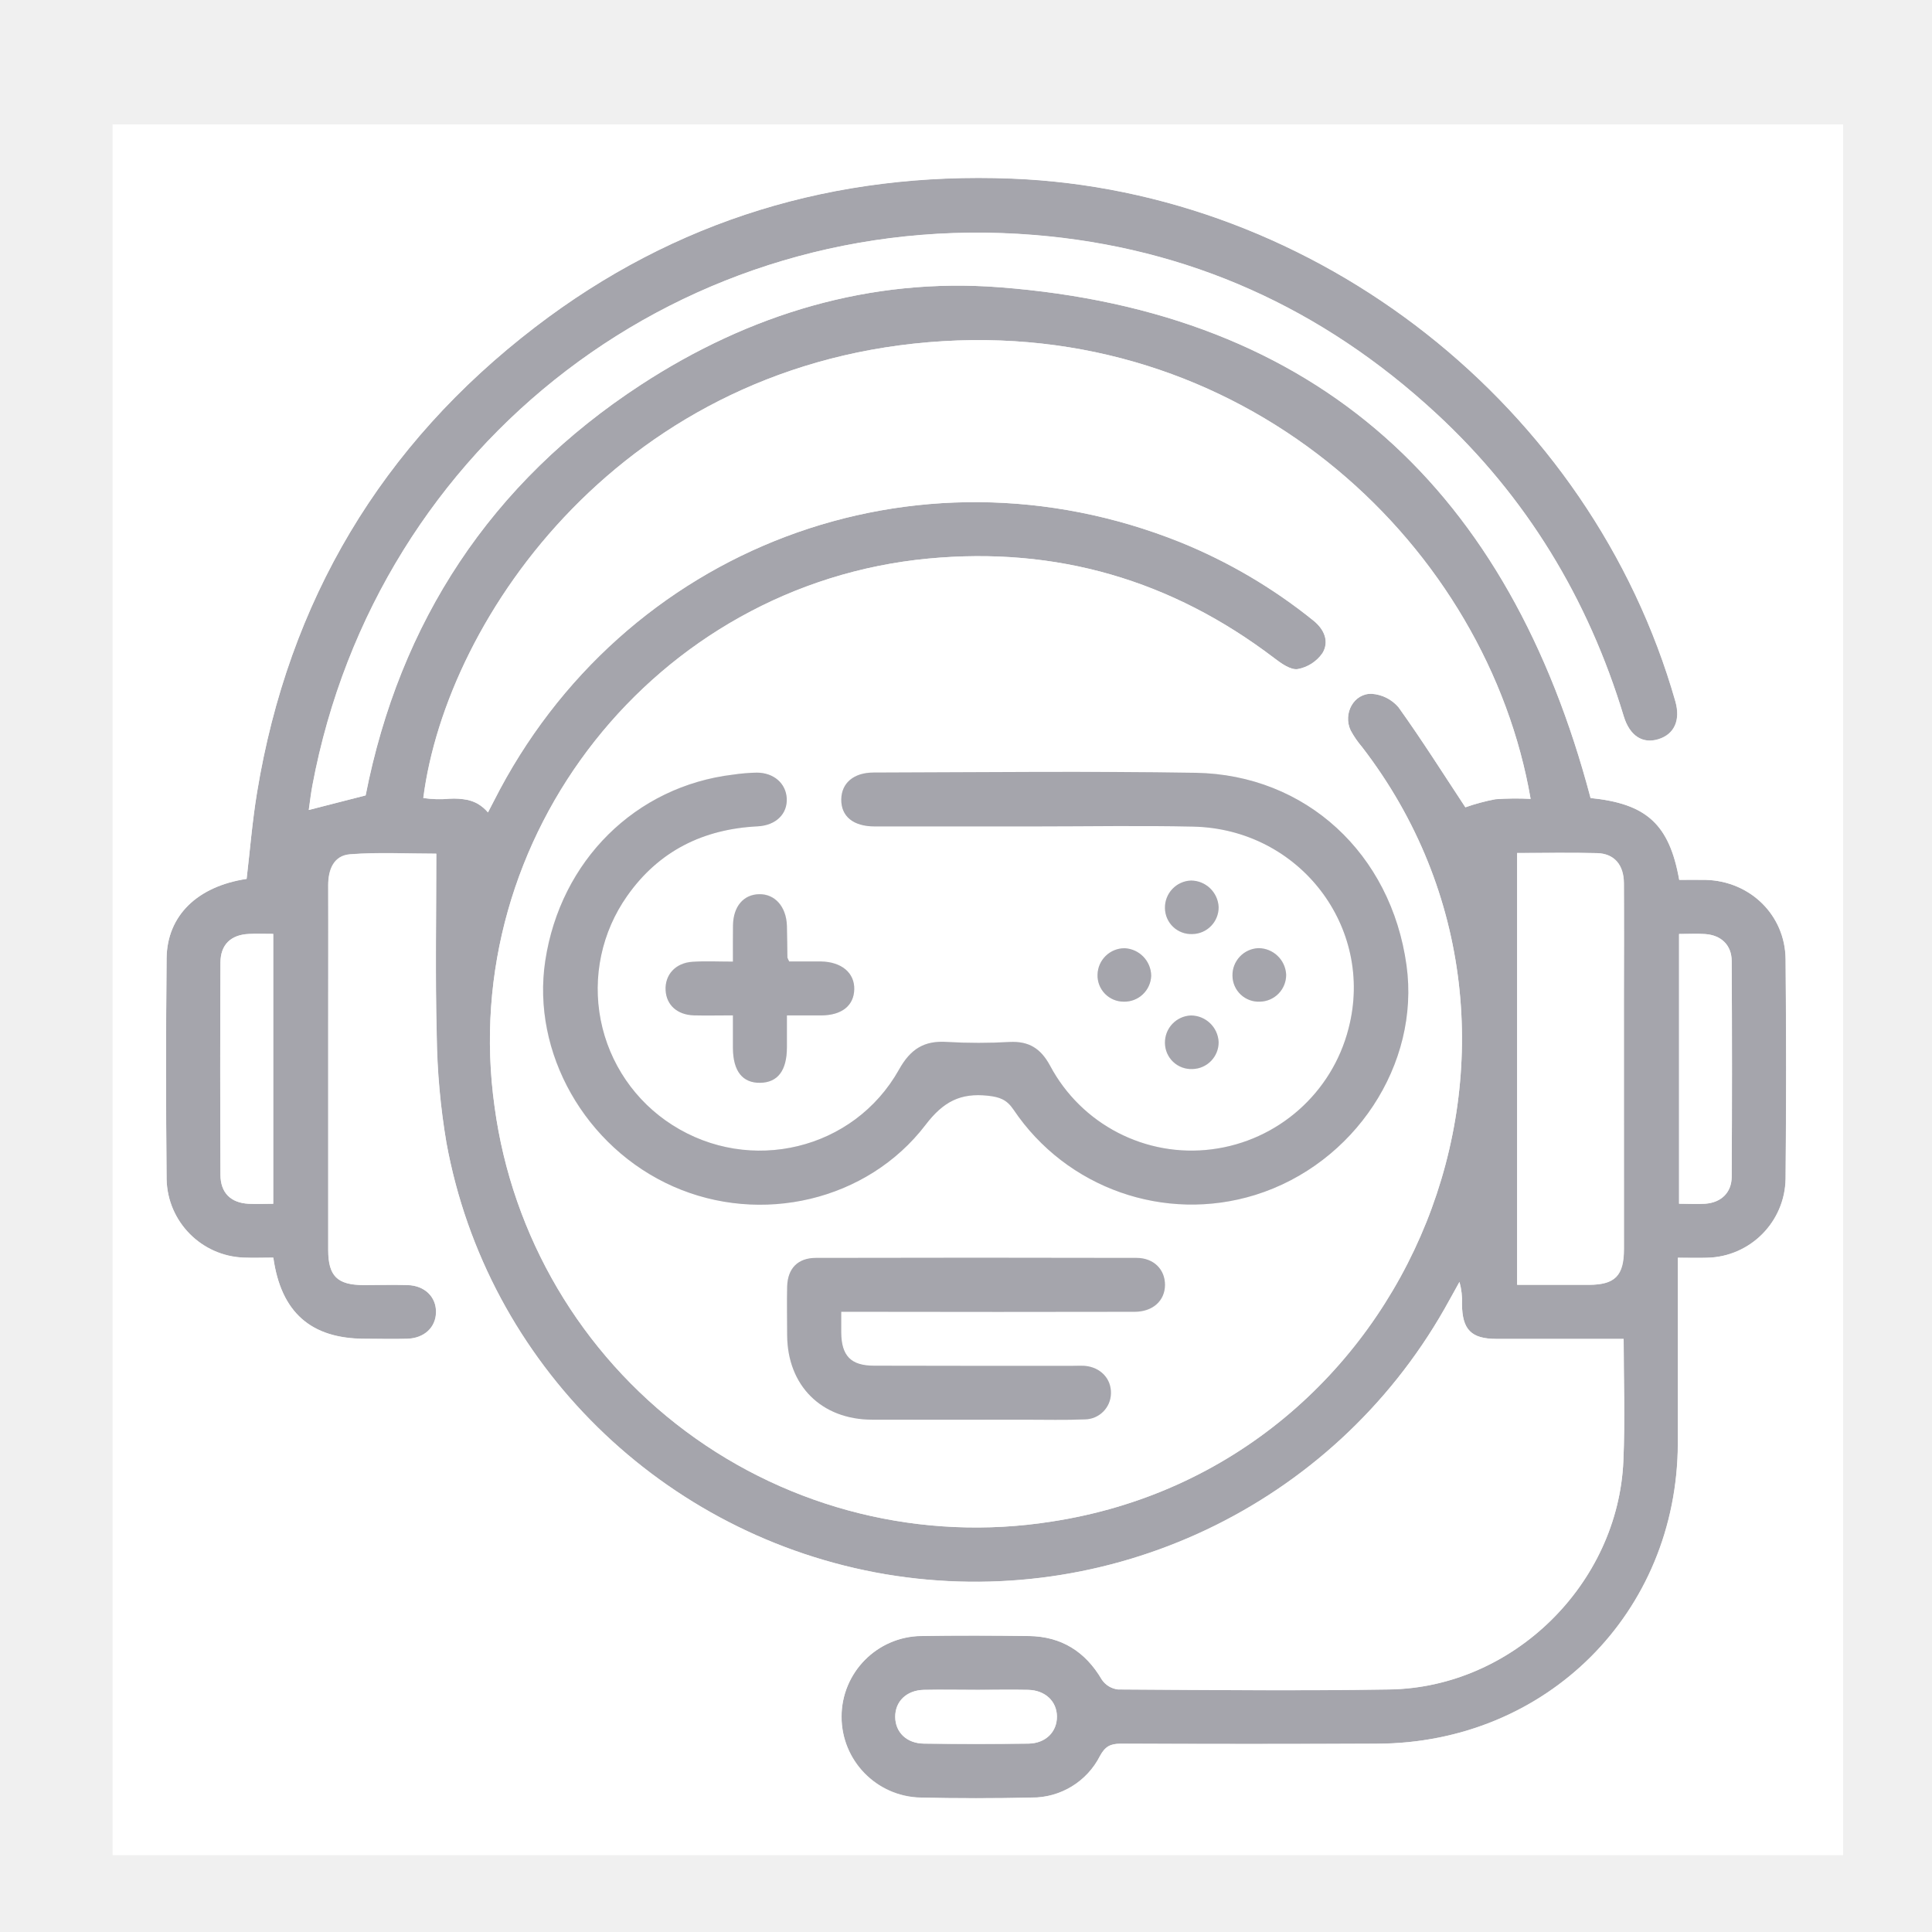
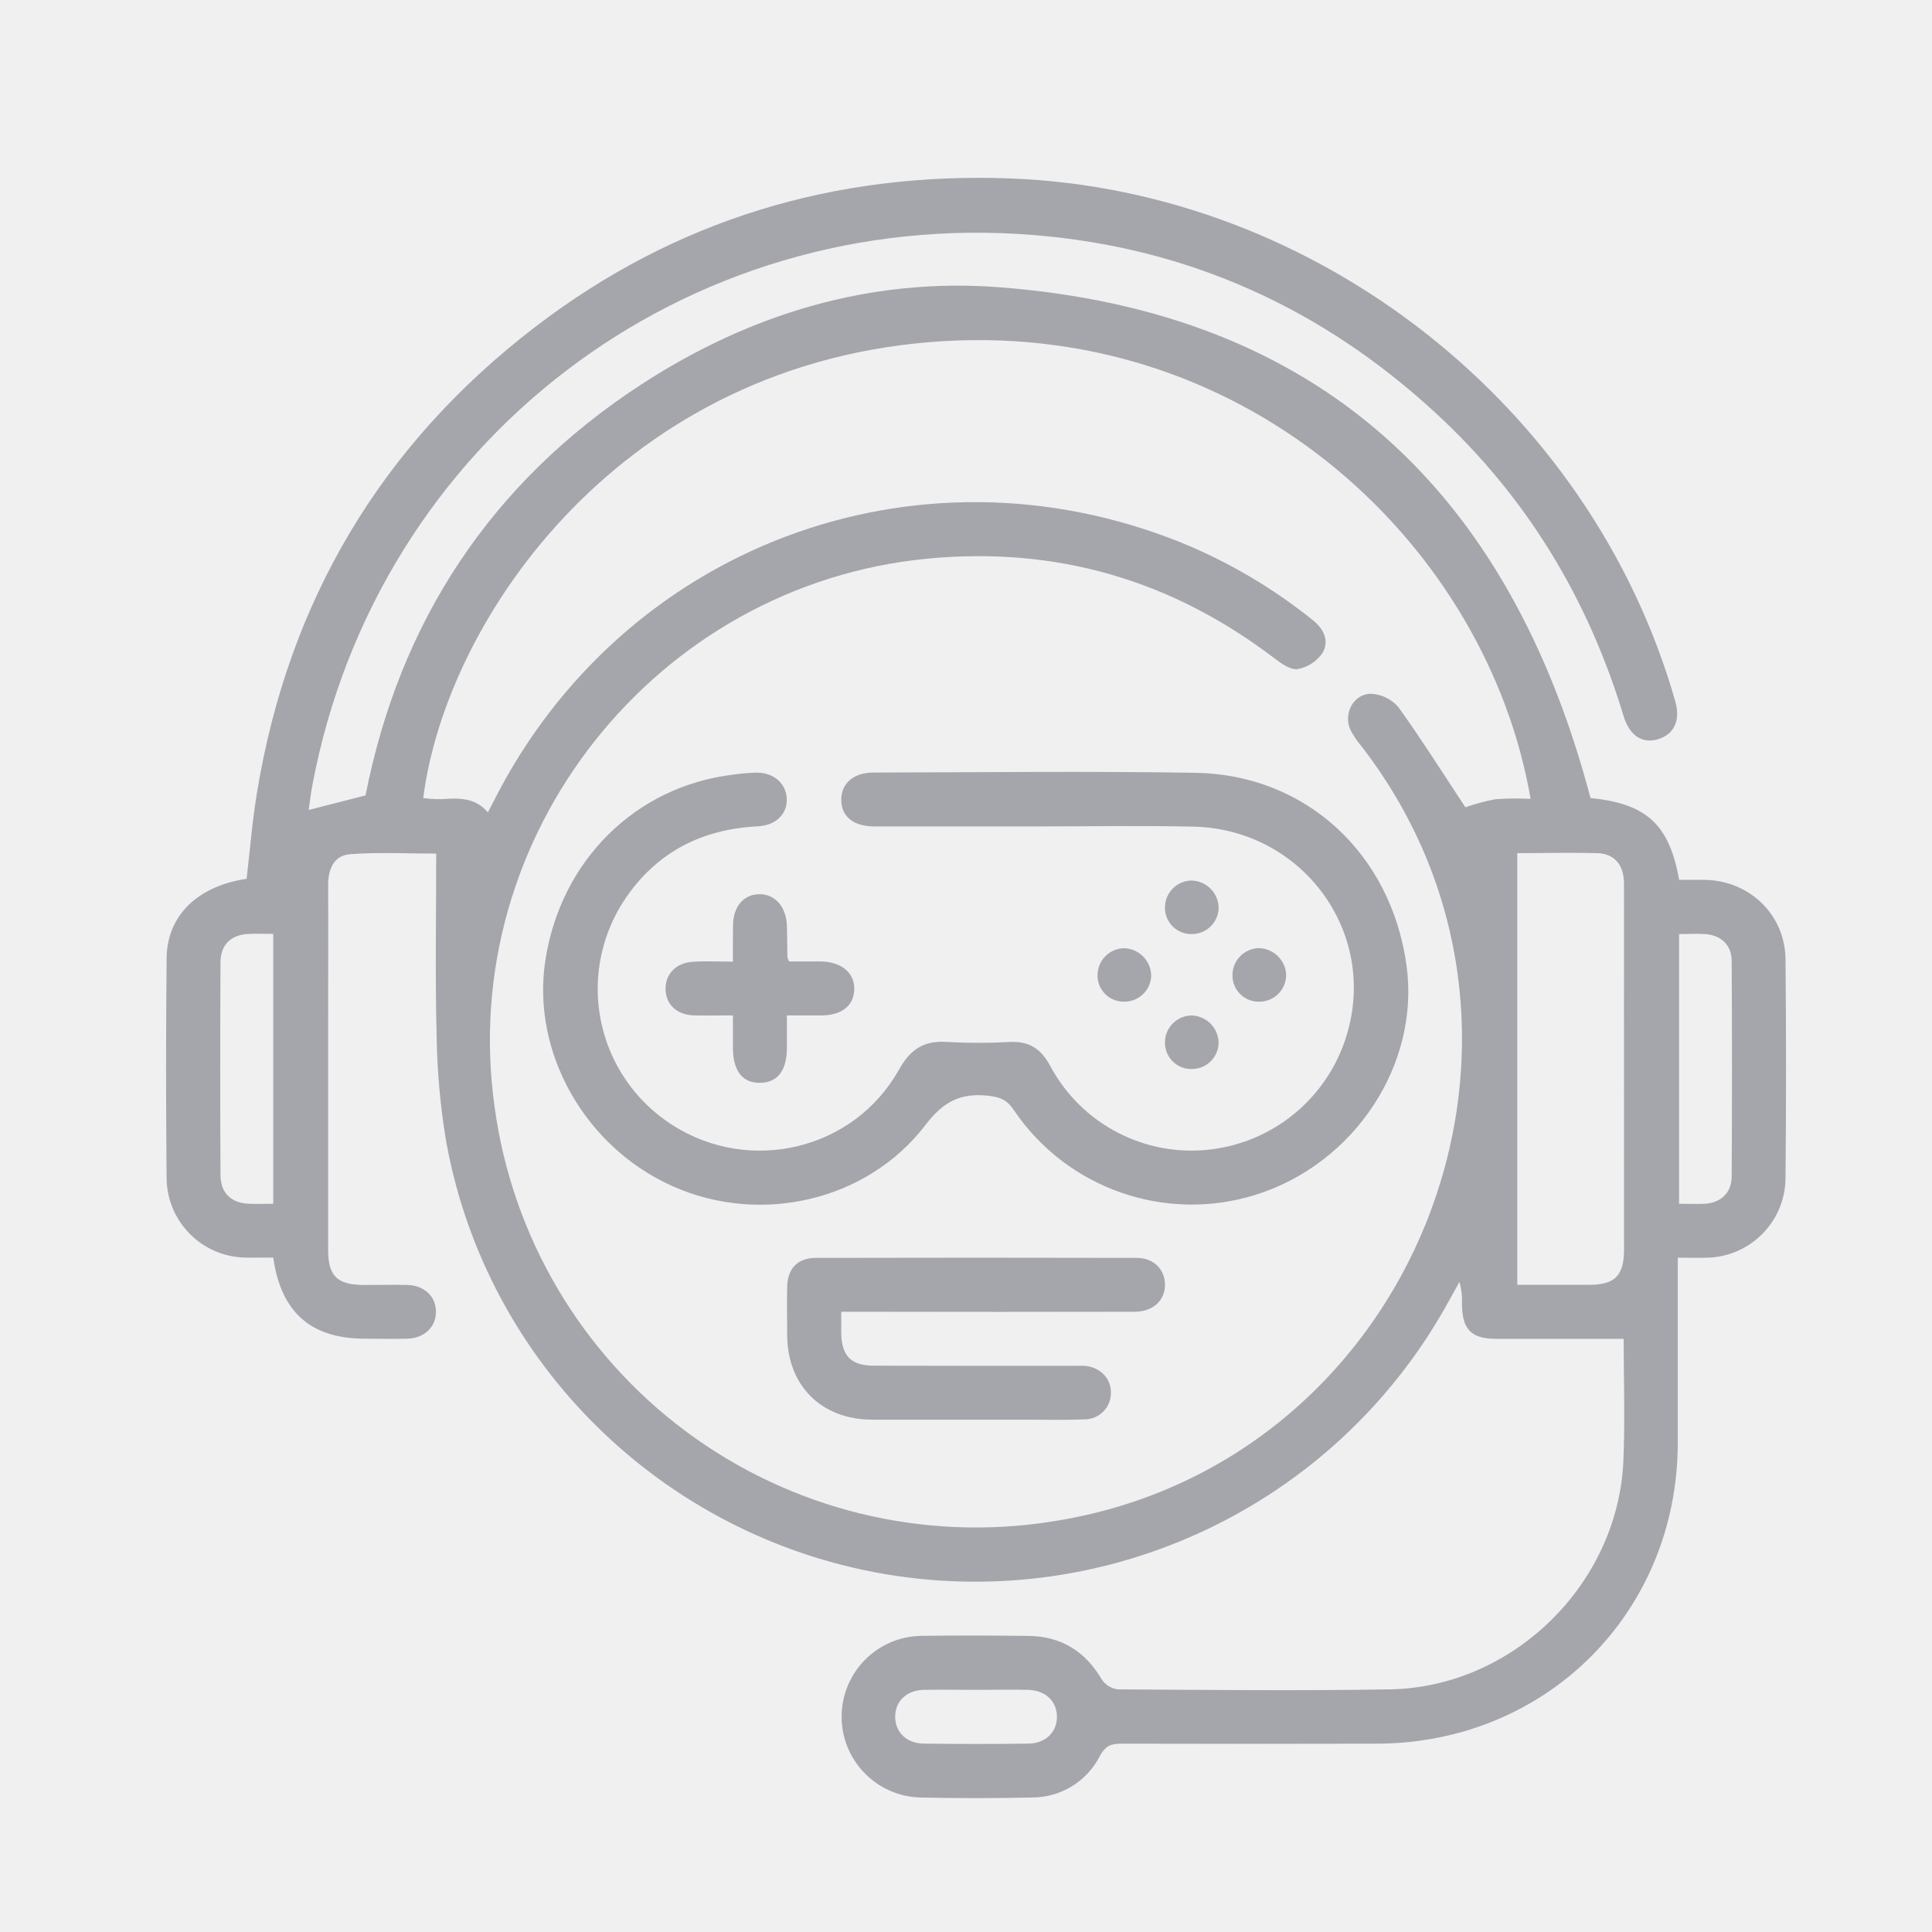
<svg xmlns="http://www.w3.org/2000/svg" viewBox="0 0 500 500">
  <defs>
    <style>
      .cls-1 {
        fill: #a5a5ac;
      }

      .cls-2 {
-         fill: #fff;
+         fill: none;
      }
    </style>
  </defs>
  <g id="Layer_9" data-name="Layer 9">
    <g>
      <path class="cls-1" d="M239.12,451.25q13.53.17,27.06,0c4.44-.06,7.38-3,7.36-7s-3-6.79-7.43-6.91-8.73,0-13.1,0c-4.66,0-9.31-.1-14,0-4.45.12-7.37,3-7.34,7S234.64,451.2,239.12,451.25ZM339.87,160.59c2.85,2.28,4.17,5.44,2.37,8.43a10,10,0,0,1-6.41,4.14c-1.85.28-4.28-1.47-6.06-2.83-26.53-20.21-56.34-28.92-89.56-25.77C169.63,151.25,118.12,216.4,128,286.46A125.71,125.71,0,0,0,272.1,393.79c93.71-14.3,138.25-125.4,80.38-200.49a24.18,24.18,0,0,1-2.94-4.29c-2.05-4.33.83-9.65,5.52-9.45a10,10,0,0,1,6.87,3.48c6.14,8.57,11.77,17.51,17.31,25.89a52.7,52.7,0,0,1,7.76-2.09,72.81,72.81,0,0,1,9.12-.09c-11.13-64.68-72-123.24-152-118.46-82.62,4.94-128.55,71.27-134.59,118.23h0a27.74,27.74,0,0,0,6.83.18,18.21,18.21,0,0,1,4.73.33c.29.07.57.15.86.25a6.22,6.22,0,0,1,.68.25,9.66,9.66,0,0,1,1.07.53,10.33,10.33,0,0,1,2.56,2.18c.7-1.33,1.1-2.1,1.49-2.87,33.27-65.84,109.17-94.5,177.66-67.06A136.45,136.45,0,0,1,339.87,160.59Zm94.67,150.94c2.44,0,4.61.12,6.76,0,4.11-.29,6.83-2.86,6.86-7q.15-27.9,0-55.79c0-4.16-2.74-6.71-6.86-7-2.15-.14-4.32,0-6.76,0ZM266.28,423.38c8.41.12,14.61,4,18.88,11.3a5.85,5.85,0,0,0,4.18,2.53c23.42.14,46.86.38,70.28,0,31.9-.51,59.15-27.24,60.51-59.18.46-10.72.07-21.49.07-31.54-11.17,0-22,0-32.92,0-6.53,0-8.87-2.4-8.92-9a18.32,18.32,0,0,0-.65-5.75c-1.3,2.34-2.57,4.69-3.89,7a139.79,139.79,0,0,1-144.71,68.65C171.58,397.6,126,353,115.52,295.7A179.92,179.92,0,0,1,113,268c-.4-15.54-.11-31.1-.11-47.09-7.62,0-15-.41-22.32.16-4.2.33-5.67,3.92-5.65,8.06.07,12.08,0,24.16,0,36.24q0,29,0,58.07c0,6.81,2.34,9.08,9.22,9.11,3.79,0,7.57-.09,11.35,0,4.44.15,7.37,3.05,7.33,7s-3,6.76-7.46,6.9c-3.63.11-7.27,0-10.91,0-13.93,0-21.72-6.74-23.74-21-2.68,0-5.14.09-7.59,0a20.74,20.74,0,0,1-20-20.28q-.28-28.59,0-57.2c.12-11,7.94-18.62,20.7-20.54.87-7.39,1.47-14.91,2.69-22.32,8.15-49.62,32.19-90,72-120.5,36.23-27.78,77.62-40.18,123.17-38.42,79.2,3.07,150.09,59,171.87,135.27,1.4,4.89-.22,8.53-4.36,9.82s-7.43-.85-9-5.94C411,154.92,395.07,128.59,371.67,107c-29.4-27.18-64.07-42.9-104-46.16C177.18,53.42,97.55,114.27,80.83,203.26c-.4,2.13-.64,4.29-.94,6.36l14.71-3.77c8.8-44.77,32.29-80.89,71.3-106.31,28.09-18.31,59.32-27.76,92.72-25.2,83,6.36,132.09,52.91,153,132.19,14.42,1.45,20.38,6.73,22.94,21.18,2.23,0,4.53,0,6.83,0,11.49.28,20.59,9.09,20.7,20.53q.27,28.38,0,56.76a20.76,20.76,0,0,1-20.3,20.49c-2.31.08-4.63,0-7.58,0v4.82c0,14.41,0,28.81,0,43.22-.14,43.81-34,77.61-77.86,77.73q-33.18.09-66.36,0c-2.66,0-4,.74-5.32,3.15A19.67,19.67,0,0,1,267,465.19q-14.4.33-28.81,0a20.92,20.92,0,0,1,.19-41.83C247.65,423.23,257,423.26,266.28,423.38ZM64.34,311.53c2,.1,4,0,6.37,0V241.69c-2.3,0-4.31-.08-6.32,0-4.63.22-7.31,2.76-7.33,7.42q-.14,27.47,0,54.92C57.07,308.71,59.74,311.29,64.34,311.53Zm355.94-52.39c0-10.18.05-20.36,0-30.53,0-4.81-2.51-7.7-6.93-7.82-6.8-.18-13.62,0-20.68,0V332.51c6.39,0,12.48,0,18.57,0,6.75,0,9.06-2.37,9.06-9.26Q420.3,291.2,420.28,259.14Z" />
      <path class="cls-2" d="M441.3,241.73c4.12.28,6.83,2.83,6.86,7q.15,27.9,0,55.79c0,4.14-2.75,6.71-6.86,7-2.15.14-4.32,0-6.76,0V241.7C437,241.7,439.15,241.59,441.3,241.73Z" />
      <path class="cls-2" d="M413.32,220.79c4.42.12,6.9,3,6.93,7.82.08,10.17,0,20.35,0,30.53q0,32.06,0,64.11c0,6.89-2.31,9.23-9.06,9.26-6.09,0-12.18,0-18.57,0V220.74C399.7,220.74,406.52,220.61,413.32,220.79Z" />
      <path class="cls-2" d="M319,252.54a6.78,6.78,0,0,0,7.09,6.69,6.92,6.92,0,0,0,6.8-7.05,7.21,7.21,0,0,0-7.16-6.8A7,7,0,0,0,319,252.54ZM301.49,270a6.8,6.8,0,0,0,7.08,6.71,6.92,6.92,0,0,0,6.81-7,7.21,7.21,0,0,0-7.14-6.82A7,7,0,0,0,301.49,270Zm0-34.94a6.79,6.79,0,0,0,7.08,6.71,6.91,6.91,0,0,0,6.81-7,7.2,7.2,0,0,0-7.14-6.82A7,7,0,0,0,301.49,235.05Zm-111.8,36.19c0,6,2.45,9,7.05,8.95s6.88-3.15,6.92-9.18c0-2.68,0-5.37,0-8.26,3.49,0,6.24,0,9,0,5.21-.06,8.34-2.59,8.43-6.77s-3.28-7.09-8.6-7.19c-2.85,0-5.7,0-8.23,0a7.09,7.09,0,0,1-.47-1c-.05-2.76-.05-5.52-.13-8.28-.14-5-3.06-8.24-7.19-8.13s-6.67,3.2-6.76,8c0,3,0,6,0,9.4-3.87,0-7.2-.18-10.5.05-4.41.3-7.15,3.39-6.92,7.39.21,3.8,3,6.34,7.32,6.47,3.17.09,6.34,0,10.1,0C189.69,266,189.68,268.63,189.69,271.24Zm36.09,96.2c13.24.05,26.48,0,39.73,0,5.09,0,10.19.13,15.27-.08a6.83,6.83,0,0,0,6.73-6.71c.11-3.8-2.68-6.78-6.76-7.14-1.16-.1-2.33,0-3.49,0-17,0-34.06,0-51.08,0-6,0-8.41-2.52-8.49-8.53,0-1.59,0-3.19,0-5.43h5.2q35.36,0,70.72,0c4.8,0,7.85-2.84,7.87-6.94s-2.91-7-7.36-7q-41.47-.1-83,0c-4.66,0-7.27,2.71-7.42,7.35-.13,4.22-.06,8.44,0,12.66C203.82,358.59,212.67,367.39,225.78,367.44Zm65-108.21a6.94,6.94,0,0,0,7.13-6.73,7.22,7.22,0,0,0-6.85-7.12,7,7,0,0,0-7,6.83A6.77,6.77,0,0,0,290.8,259.23ZM244.12,88.29c80-4.78,140.87,53.78,152,118.46a72.81,72.81,0,0,0-9.12.09,52.7,52.7,0,0,0-7.76,2.09c-5.54-8.38-11.17-17.32-17.31-25.89a10,10,0,0,0-6.87-3.48c-4.69-.2-7.57,5.12-5.52,9.45a24.18,24.18,0,0,0,2.94,4.29c57.87,75.09,13.33,186.19-80.38,200.49A125.71,125.71,0,0,1,128,286.46c-9.84-70.06,41.67-135.21,112.25-141.9,33.22-3.15,63,5.56,89.56,25.77,1.78,1.36,4.21,3.11,6.06,2.83a10,10,0,0,0,6.41-4.14c1.8-3,.48-6.15-2.37-8.43a136.45,136.45,0,0,0-34.46-20.27c-68.49-27.44-144.39,1.22-177.66,67.06-.39.77-.79,1.54-1.49,2.87a10.33,10.33,0,0,0-2.56-2.18,9.66,9.66,0,0,0-1.07-.53,6.22,6.22,0,0,0-.68-.25,8.47,8.47,0,0,0-.86-.25,18.21,18.21,0,0,0-4.73-.33,28.23,28.23,0,0,1-6.83-.19C115.57,159.56,161.5,93.23,244.12,88.29Zm11.53,195.28c3,.33,4.87,1,6.64,3.6a55.55,55.55,0,0,0,62.55,22.08c25.72-8,42.72-33.83,39.15-59.46-4-28.85-26-49.29-54.53-49.77-27.79-.47-55.59-.15-83.38-.12-5.17,0-8.3,2.74-8.36,6.94-.06,4.38,3.09,7,8.62,7q20.73,0,41.47,0v0c13.68,0,27.36-.25,41,.05,27.53.6,47,26.1,40.19,52.26a42,42,0,0,1-35.38,31.28,41.47,41.47,0,0,1-41.91-21.68c-2.4-4.47-5.49-6.33-10.43-6.1a140.34,140.34,0,0,1-16.15,0c-5.95-.42-9.47,1.78-12.49,7.14C221,297.64,194.1,304,174,291.15a41.76,41.76,0,0,1-11.72-59.31c8.18-11.61,19.67-17.28,33.76-18,4.76-.23,7.75-3.2,7.53-7.25-.21-3.85-3.33-6.61-7.76-6.65a47.94,47.94,0,0,0-6.08.51c-25.28,3-44.71,22.26-48.65,48.17-3.61,23.81,10.28,48.34,33.09,58.41s50.25,3.78,65.33-15.94C244.09,285.13,248.52,282.8,255.65,283.57Z" />
      <path class="cls-1" d="M325.69,245.38a7.21,7.21,0,0,1,7.16,6.8,6.92,6.92,0,0,1-6.8,7.05,6.78,6.78,0,0,1-7.09-6.69A7,7,0,0,1,325.69,245.38Z" />
      <path class="cls-1" d="M315.38,234.73a6.91,6.91,0,0,1-6.81,7,6.79,6.79,0,0,1-7.08-6.71,7,7,0,0,1,6.75-7.14A7.2,7.2,0,0,1,315.38,234.73Z" />
      <path class="cls-1" d="M315.38,269.66a6.92,6.92,0,0,1-6.81,7,6.8,6.8,0,0,1-7.08-6.71,7,7,0,0,1,6.75-7.15A7.21,7.21,0,0,1,315.38,269.66Z" />
      <path class="cls-1" d="M277.26,353.48c1.16,0,2.33-.06,3.49,0,4.08.36,6.87,3.34,6.76,7.14a6.83,6.83,0,0,1-6.73,6.71c-5.08.21-10.18.08-15.27.08-13.25,0-26.49,0-39.73,0s-22-8.85-22.06-21.86c0-4.22-.1-8.44,0-12.66.15-4.64,2.76-7.34,7.42-7.35q41.47-.1,83,0c4.45,0,7.38,3,7.36,7s-3.07,6.93-7.87,6.94q-35.36.07-70.72,0h-5.2c0,2.24,0,3.84,0,5.43.08,6,2.51,8.52,8.49,8.53C243.2,353.5,260.23,353.47,277.26,353.48Z" />
      <path class="cls-1" d="M297.93,252.5a6.94,6.94,0,0,1-7.13,6.73,6.77,6.77,0,0,1-6.76-7,7,7,0,0,1,7-6.83A7.22,7.22,0,0,1,297.93,252.5Z" />
      <path class="cls-2" d="M253,437.33c4.37,0,8.73-.09,13.1,0s7.4,3,7.43,6.91-2.92,6.93-7.36,7q-13.53.18-27.06,0c-4.48-.05-7.4-2.95-7.42-6.91s2.89-6.86,7.34-7C243.7,437.23,248.35,437.33,253,437.33Z" />
      <path class="cls-2" d="M63.16,325.49c2.45.1,4.91,0,7.59,0,2,14.25,9.81,21,23.74,21,3.64,0,7.28.08,10.91,0,4.47-.14,7.42-3,7.46-6.9s-2.89-6.86-7.33-7c-3.78-.13-7.56,0-11.35,0-6.88,0-9.21-2.3-9.22-9.11q0-29,0-58.07c0-12.08,0-24.16,0-36.24,0-4.14,1.45-7.73,5.65-8.06,7.31-.57,14.7-.16,22.32-.16,0,16-.29,31.55.11,47.09a179.92,179.92,0,0,0,2.51,27.74C126,353,171.58,397.6,229.11,407.42a139.79,139.79,0,0,0,144.71-68.65c1.32-2.33,2.59-4.68,3.89-7a18.32,18.32,0,0,1,.65,5.75c.05,6.58,2.39,9,8.92,9,10.88,0,21.75,0,32.92,0,0,10.05.39,20.82-.07,31.54-1.36,31.94-28.61,58.67-60.51,59.18-23.42.38-46.86.14-70.28,0a5.85,5.85,0,0,1-4.18-2.53c-4.27-7.28-10.47-11.18-18.88-11.3-9.31-.12-18.63-.15-27.94,0a20.92,20.92,0,0,0-.19,41.83q14.4.3,28.81,0a19.67,19.67,0,0,0,17.74-10.81c1.31-2.41,2.66-3.16,5.32-3.15q33.18.16,66.36,0c43.87-.12,77.72-33.92,77.86-77.73.05-14.41,0-28.81,0-43.22v-4.82c2.95,0,5.27.07,7.58,0A20.76,20.76,0,0,0,462.13,305q.27-28.36,0-56.76c-.11-11.44-9.21-20.25-20.7-20.53-2.3-.05-4.6,0-6.83,0-2.56-14.45-8.52-19.73-22.94-21.18-21-79.28-70.07-125.83-153-132.19-33.4-2.56-64.63,6.89-92.72,25.2-39,25.42-62.5,61.54-71.3,106.31l-14.71,3.77c.3-2.07.54-4.23.94-6.36,16.72-89,96.35-149.84,186.81-142.46,40,3.26,74.63,19,104,46.16,23.4,21.63,39.33,48,48.56,78.42,1.54,5.09,4.92,7.2,9,5.94s5.76-4.93,4.36-9.82C411.78,105.18,340.89,49.3,261.69,46.23c-45.55-1.76-86.94,10.64-123.17,38.42-39.83,30.53-63.87,70.88-72,120.5-1.22,7.41-1.82,14.93-2.69,22.32C51.05,229.39,43.23,237,43.11,248q-.28,28.61,0,57.2A20.74,20.74,0,0,0,63.16,325.49ZM477,32.2V480.1H29.14V32.2Z" />
      <path class="cls-1" d="M309.46,200C338,200.5,360,220.94,364,249.79c3.57,25.63-13.43,51.44-39.15,59.46a55.55,55.55,0,0,1-62.55-22.08c-1.77-2.63-3.63-3.27-6.64-3.6-7.13-.77-11.56,1.56-16.12,7.54-15.08,19.72-42.61,26-65.33,15.94s-36.7-34.6-33.09-58.41c3.94-25.91,23.37-45.16,48.65-48.17a47.94,47.94,0,0,1,6.08-.51c4.43,0,7.55,2.8,7.76,6.65.22,4-2.77,7-7.53,7.25-14.09.7-25.58,6.37-33.76,18A41.76,41.76,0,0,0,174,291.15C194.1,304,221,297.64,232.67,276.8c3-5.36,6.54-7.56,12.49-7.14a140.34,140.34,0,0,0,16.15,0c4.94-.23,8,1.63,10.43,6.1a41.47,41.47,0,0,0,41.91,21.68A42,42,0,0,0,349,266.19c6.83-26.16-12.66-51.66-40.19-52.26-13.67-.3-27.35-.05-41-.05v0q-20.75,0-41.47,0c-5.53,0-8.68-2.62-8.62-7,.06-4.2,3.19-6.94,8.36-6.94C253.87,199.87,281.67,199.55,309.46,200Z" />
      <path class="cls-1" d="M189.7,239.42c.09-4.83,2.72-7.92,6.76-8s7,3.17,7.19,8.13c.08,2.76.08,5.52.13,8.28a7.09,7.09,0,0,0,.47,1c2.53,0,5.38,0,8.23,0,5.32.1,8.69,2.94,8.6,7.19s-3.22,6.71-8.43,6.77c-2.75,0-5.5,0-9,0,0,2.89,0,5.58,0,8.26,0,6-2.37,9.11-6.92,9.18s-7-3-7.05-8.95c0-2.61,0-5.21,0-8.5-3.76,0-6.93.08-10.1,0-4.31-.13-7.11-2.67-7.32-6.47-.23-4,2.51-7.09,6.92-7.39,3.3-.23,6.63-.05,10.5-.05C189.69,245.43,189.65,242.43,189.7,239.42Z" />
      <path class="cls-2" d="M122.63,207.54a9.66,9.66,0,0,1,1.07.53A9.66,9.66,0,0,0,122.63,207.54Z" />
      <path class="cls-2" d="M121.09,207a8.47,8.47,0,0,1,.86.25C121.66,207.19,121.38,207.11,121.09,207Z" />
      <path class="cls-2" d="M109.53,206.52a28.23,28.23,0,0,0,6.83.19,27.74,27.74,0,0,1-6.83-.18Z" />
      <path class="cls-2" d="M70.71,241.69v69.85c-2.34,0-4.36.09-6.37,0-4.6-.24-7.27-2.82-7.29-7.48q-.12-27.46,0-54.92c0-4.66,2.7-7.2,7.33-7.42C66.4,241.61,68.41,241.69,70.71,241.69Z" />
    </g>
  </g>
</svg>
